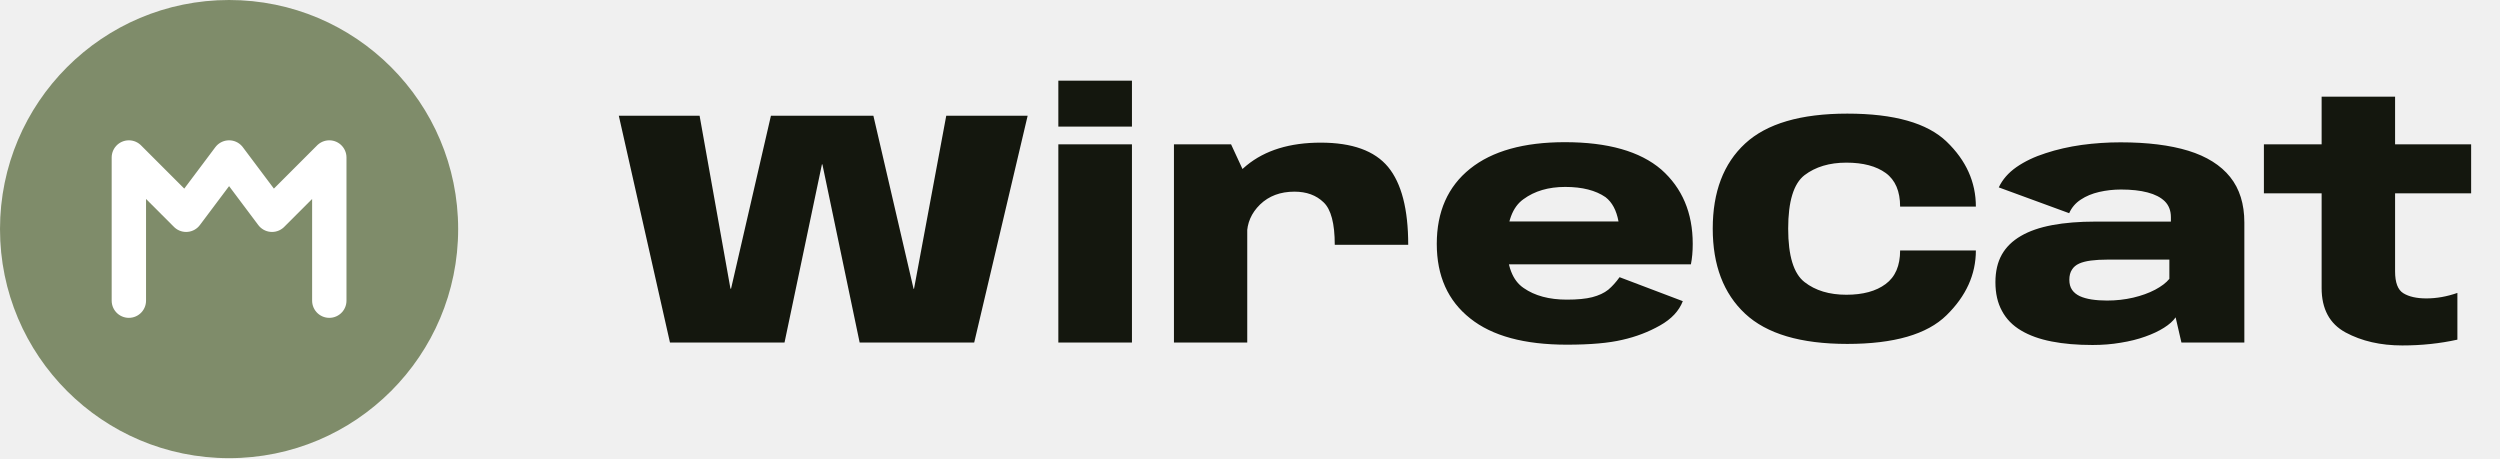
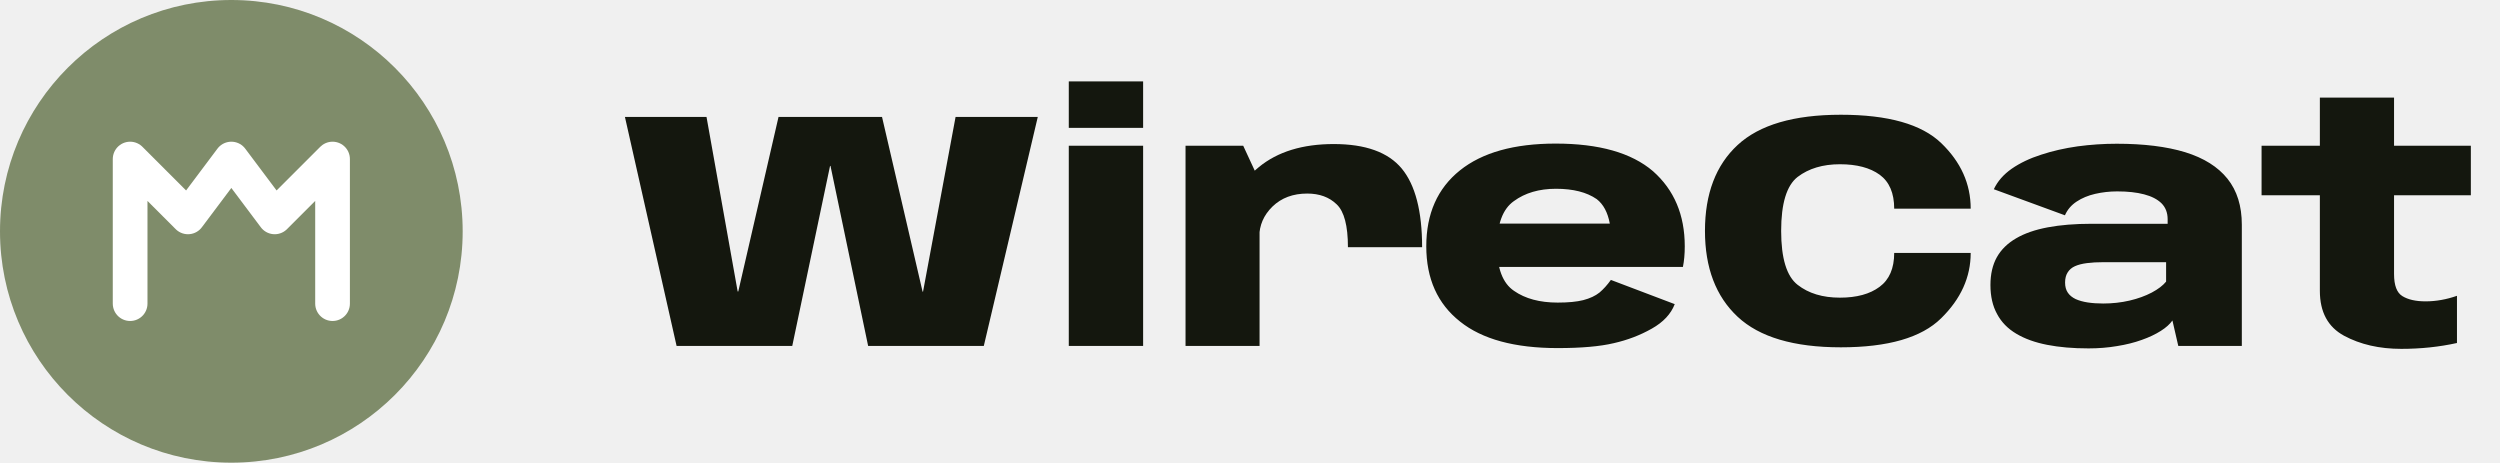
- <svg xmlns="http://www.w3.org/2000/svg" viewBox="0 0 163.7 30" width="163.7" height="30" role="img" aria-label="WireCat">
+ <svg xmlns="http://www.w3.org/2000/svg" viewBox="0 0 162.1 30" width="162.1" height="30" role="img" aria-label="WireCat">
  <g transform="scale(0.9375)">
    <circle cx="16" cy="16" r="16" fill="#7f8c6a" />
    <path d="M9 21V11l4 4 3-4 3 4 4-4v10" fill="none" stroke="#ffffff" stroke-width="2.4" stroke-linejoin="round" stroke-linecap="round" />
  </g>
-   <path transform="translate(40 22.43)" fill="#14170e" d="M3.87 0H11.37L13.82 -11.67H13.85L16.29 0H23.79L27.29 -14.85H21.96L19.85 -3.52H19.82L17.19 -14.85H10.48L7.87 -3.53H7.83L5.81 -14.85H0.52Z M29.3 0H34.12V-12.98H29.3ZM29.3 -17.15V-14.14H34.12V-17.15Z M47.4 -6.4H52.21Q52.21 -9.9 50.89 -11.5Q49.57 -13.09 46.48 -13.09Q43.45 -13.09 41.63 -11.6Q39.82 -10.1 39.82 -8.32L41.65 -7.05Q41.65 -8.2 42.51 -9.04Q43.38 -9.88 44.76 -9.88Q45.95 -9.88 46.67 -9.18Q47.4 -8.49 47.4 -6.4ZM36.87 0H41.67V-10.69L40.61 -12.98H36.87Z M62.6 0.14V-2.81Q60.86 -2.81 59.77 -3.57Q58.67 -4.31 58.67 -6.45Q58.67 -8.62 59.76 -9.39Q60.85 -10.19 62.49 -10.19Q64.16 -10.19 65.13 -9.52Q65.78 -9.02 65.98 -7.93H58.25V-5.12H70.72Q70.84 -5.71 70.84 -6.46Q70.84 -9.51 68.78 -11.33Q66.69 -13.12 62.47 -13.12Q58.43 -13.12 56.26 -11.38Q54.08 -9.63 54.08 -6.46Q54.08 -3.31 56.27 -1.58Q58.42 0.14 62.6 0.14ZM62.6 -2.81V0.14Q64.9 0.14 66.24 -0.18Q67.57 -0.48 68.7 -1.12Q69.82 -1.75 70.19 -2.71L66.05 -4.28Q65.7 -3.79 65.31 -3.46Q64.91 -3.14 64.26 -2.97Q63.63 -2.81 62.6 -2.81Z M80.96 0.09Q85.55 0.09 87.46 -1.79Q89.38 -3.67 89.38 -6.03H84.42Q84.42 -4.53 83.47 -3.83Q82.53 -3.13 80.9 -3.13Q79.22 -3.13 78.16 -3.96Q77.09 -4.79 77.09 -7.46Q77.09 -10.13 78.16 -10.96Q79.24 -11.78 80.9 -11.78Q82.54 -11.78 83.48 -11.1Q84.42 -10.41 84.42 -8.9H89.38Q89.38 -11.31 87.47 -13.15Q85.56 -14.99 80.96 -14.99Q76.39 -14.99 74.27 -13.03Q72.15 -11.07 72.15 -7.46Q72.15 -3.87 74.27 -1.89Q76.39 0.09 80.96 0.09Z M97.02 0.16Q98 0.16 98.87 0.01Q99.75 -0.13 100.47 -0.39Q101.18 -0.64 101.7 -0.97Q102.21 -1.29 102.46 -1.65L102.84 0H106.96V-7.86Q106.96 -9.68 106.03 -10.84Q105.1 -12 103.29 -12.56Q101.49 -13.11 98.85 -13.11Q97.57 -13.11 96.31 -12.94Q95.04 -12.76 93.95 -12.4Q92.85 -12.05 92.04 -11.49Q91.24 -10.93 90.88 -10.16L95.49 -8.47Q95.73 -9.02 96.25 -9.36Q96.76 -9.7 97.45 -9.86Q98.15 -10.02 98.88 -10.02Q99.9 -10.02 100.62 -9.83Q101.35 -9.64 101.75 -9.25Q102.15 -8.85 102.15 -8.21V-7.92H97.21Q95.61 -7.92 94.38 -7.69Q93.15 -7.46 92.33 -6.98Q91.5 -6.5 91.08 -5.76Q90.66 -5.01 90.66 -3.95Q90.66 -2.85 91.09 -2.07Q91.51 -1.28 92.34 -0.79Q93.16 -0.3 94.34 -0.07Q95.51 0.16 97.02 0.16ZM97.97 -2.75Q97.42 -2.75 96.96 -2.82Q96.51 -2.89 96.18 -3.04Q95.85 -3.2 95.68 -3.45Q95.5 -3.71 95.5 -4.11Q95.5 -4.51 95.67 -4.77Q95.83 -5.03 96.14 -5.17Q96.45 -5.31 96.92 -5.37Q97.38 -5.43 97.98 -5.43H102.05V-4.17Q101.74 -3.79 101.12 -3.46Q100.49 -3.13 99.68 -2.94Q98.86 -2.75 97.97 -2.75Z M117.3 0.19Q119.19 0.19 120.91 -0.19V-3.25Q119.88 -2.89 118.88 -2.89Q117.92 -2.89 117.37 -3.23Q116.83 -3.56 116.83 -4.66V-9.77H121.81V-12.98H116.83V-16.1H112.02V-12.98H108.24V-9.77H112.02V-3.57Q112.02 -1.51 113.59 -0.66Q115.17 0.19 117.3 0.19Z" />
+   <g transform="translate(40 22.43)" fill="#14170e">
+     <path d="M3.87 0H11.37L13.82 -11.67H13.85L16.29 0H23.79L27.29 -14.85H21.96L19.85 -3.52H19.82L17.19 -14.85H10.48L7.87 -3.53H7.83L5.81 -14.85H0.52Z M29.3 0H34.12V-12.98H29.3ZM29.3 -17.15V-14.14H34.12V-17.15Z M47.4 -6.4H52.21Q52.21 -9.9 50.89 -11.5Q49.57 -13.09 46.48 -13.09Q43.45 -13.09 41.63 -11.6Q39.82 -10.1 39.82 -8.32L41.65 -7.05Q41.65 -8.2 42.51 -9.04Q43.38 -9.88 44.76 -9.88Q45.95 -9.88 46.67 -9.18Q47.4 -8.49 47.4 -6.4ZM36.87 0H41.67V-10.69L40.61 -12.98H36.87Z" />
+     <path transform="translate(-1.6 0)" d="M62.6 0.14V-2.81Q60.86 -2.81 59.77 -3.57Q58.67 -4.31 58.67 -6.45Q58.67 -8.62 59.76 -9.39Q60.85 -10.19 62.49 -10.19Q64.16 -10.19 65.13 -9.52Q65.78 -9.02 65.98 -7.93H58.25V-5.12H70.72Q70.84 -5.71 70.84 -6.46Q70.84 -9.51 68.78 -11.33Q66.69 -13.12 62.47 -13.12Q58.43 -13.12 56.26 -11.38Q54.08 -9.63 54.08 -6.46Q54.08 -3.31 56.27 -1.58Q58.42 0.14 62.6 0.14ZM62.6 -2.81V0.14Q64.9 0.14 66.24 -0.18Q67.57 -0.48 68.7 -1.12Q69.82 -1.75 70.19 -2.71L66.05 -4.28Q65.7 -3.79 65.31 -3.46Q64.91 -3.14 64.26 -2.97Q63.63 -2.81 62.6 -2.81Z M80.96 0.09Q85.55 0.09 87.46 -1.79Q89.38 -3.67 89.38 -6.03H84.42Q84.42 -4.53 83.47 -3.83Q82.53 -3.13 80.9 -3.13Q79.22 -3.13 78.16 -3.96Q77.09 -4.79 77.09 -7.46Q77.09 -10.13 78.16 -10.96Q79.24 -11.78 80.9 -11.78Q82.54 -11.78 83.48 -11.1Q84.42 -10.41 84.42 -8.9H89.38Q89.38 -11.31 87.47 -13.15Q85.56 -14.99 80.96 -14.99Q76.39 -14.99 74.27 -13.03Q72.15 -11.07 72.15 -7.46Q72.15 -3.87 74.27 -1.89Q76.39 0.09 80.96 0.09Z M97.02 0.16Q98 0.16 98.87 0.01Q99.75 -0.13 100.47 -0.39Q101.18 -0.64 101.7 -0.97Q102.21 -1.29 102.46 -1.65L102.84 0H106.96V-7.86Q106.96 -9.68 106.03 -10.84Q105.1 -12 103.29 -12.56Q101.49 -13.11 98.85 -13.11Q97.57 -13.11 96.31 -12.94Q95.04 -12.76 93.95 -12.4Q92.85 -12.05 92.04 -11.49Q91.24 -10.93 90.88 -10.16L95.49 -8.47Q95.73 -9.02 96.25 -9.36Q96.76 -9.7 97.45 -9.86Q98.15 -10.02 98.88 -10.02Q99.9 -10.02 100.62 -9.83Q101.35 -9.64 101.75 -9.25Q102.15 -8.85 102.15 -8.21V-7.92H97.21Q95.61 -7.92 94.38 -7.69Q93.15 -7.46 92.33 -6.98Q91.5 -6.5 91.08 -5.76Q90.66 -5.01 90.66 -3.95Q90.66 -2.85 91.09 -2.07Q91.51 -1.28 92.34 -0.79Q93.16 -0.3 94.34 -0.07Q95.51 0.16 97.02 0.16ZM97.97 -2.75Q97.42 -2.75 96.96 -2.82Q96.51 -2.89 96.18 -3.04Q95.85 -3.2 95.68 -3.45Q95.5 -3.71 95.5 -4.11Q95.5 -4.51 95.67 -4.77Q95.83 -5.03 96.14 -5.17Q96.45 -5.31 96.92 -5.37Q97.38 -5.43 97.98 -5.43H102.05V-4.17Q101.74 -3.79 101.12 -3.46Q100.49 -3.13 99.68 -2.94Q98.86 -2.75 97.97 -2.75Z M117.3 0.19Q119.19 0.19 120.91 -0.19V-3.25Q119.88 -2.89 118.88 -2.89Q117.92 -2.89 117.37 -3.23Q116.83 -3.56 116.83 -4.66V-9.77H121.81V-12.98H116.83V-16.1H112.02V-12.98H108.24V-9.77H112.02V-3.57Q112.02 -1.51 113.59 -0.66Q115.17 0.19 117.3 0.19Z" />
+   </g>
</svg>
